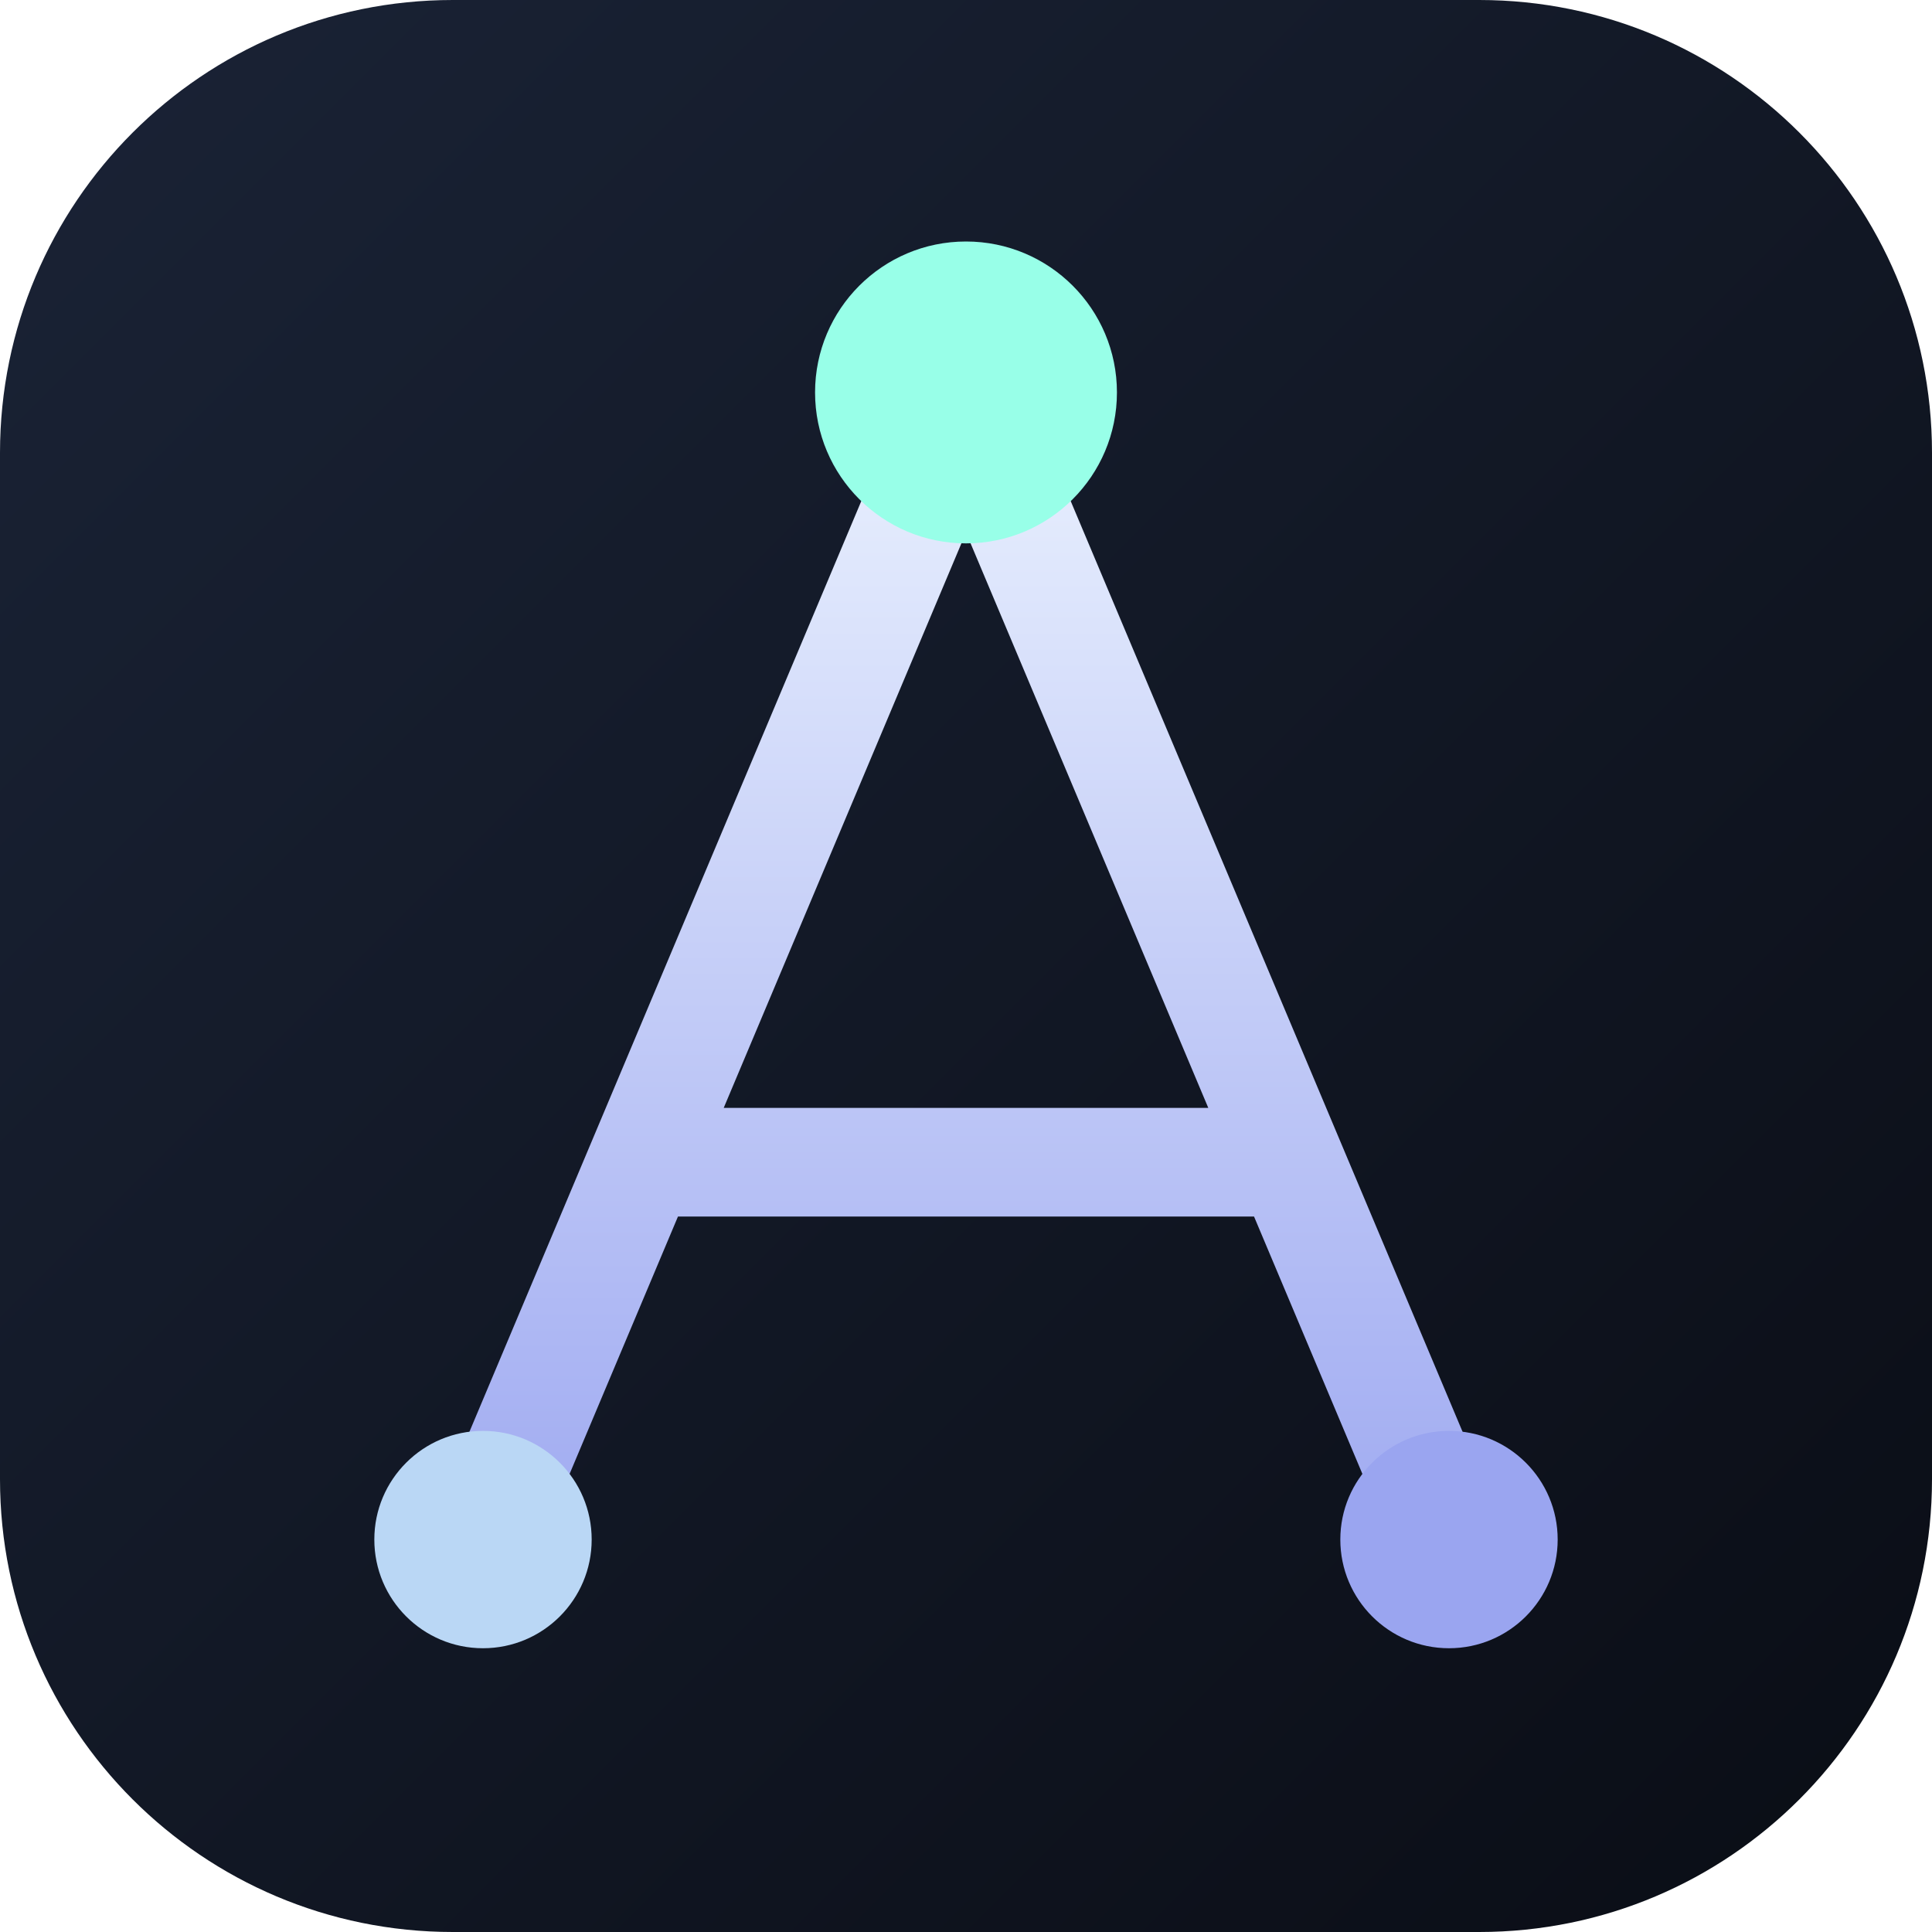
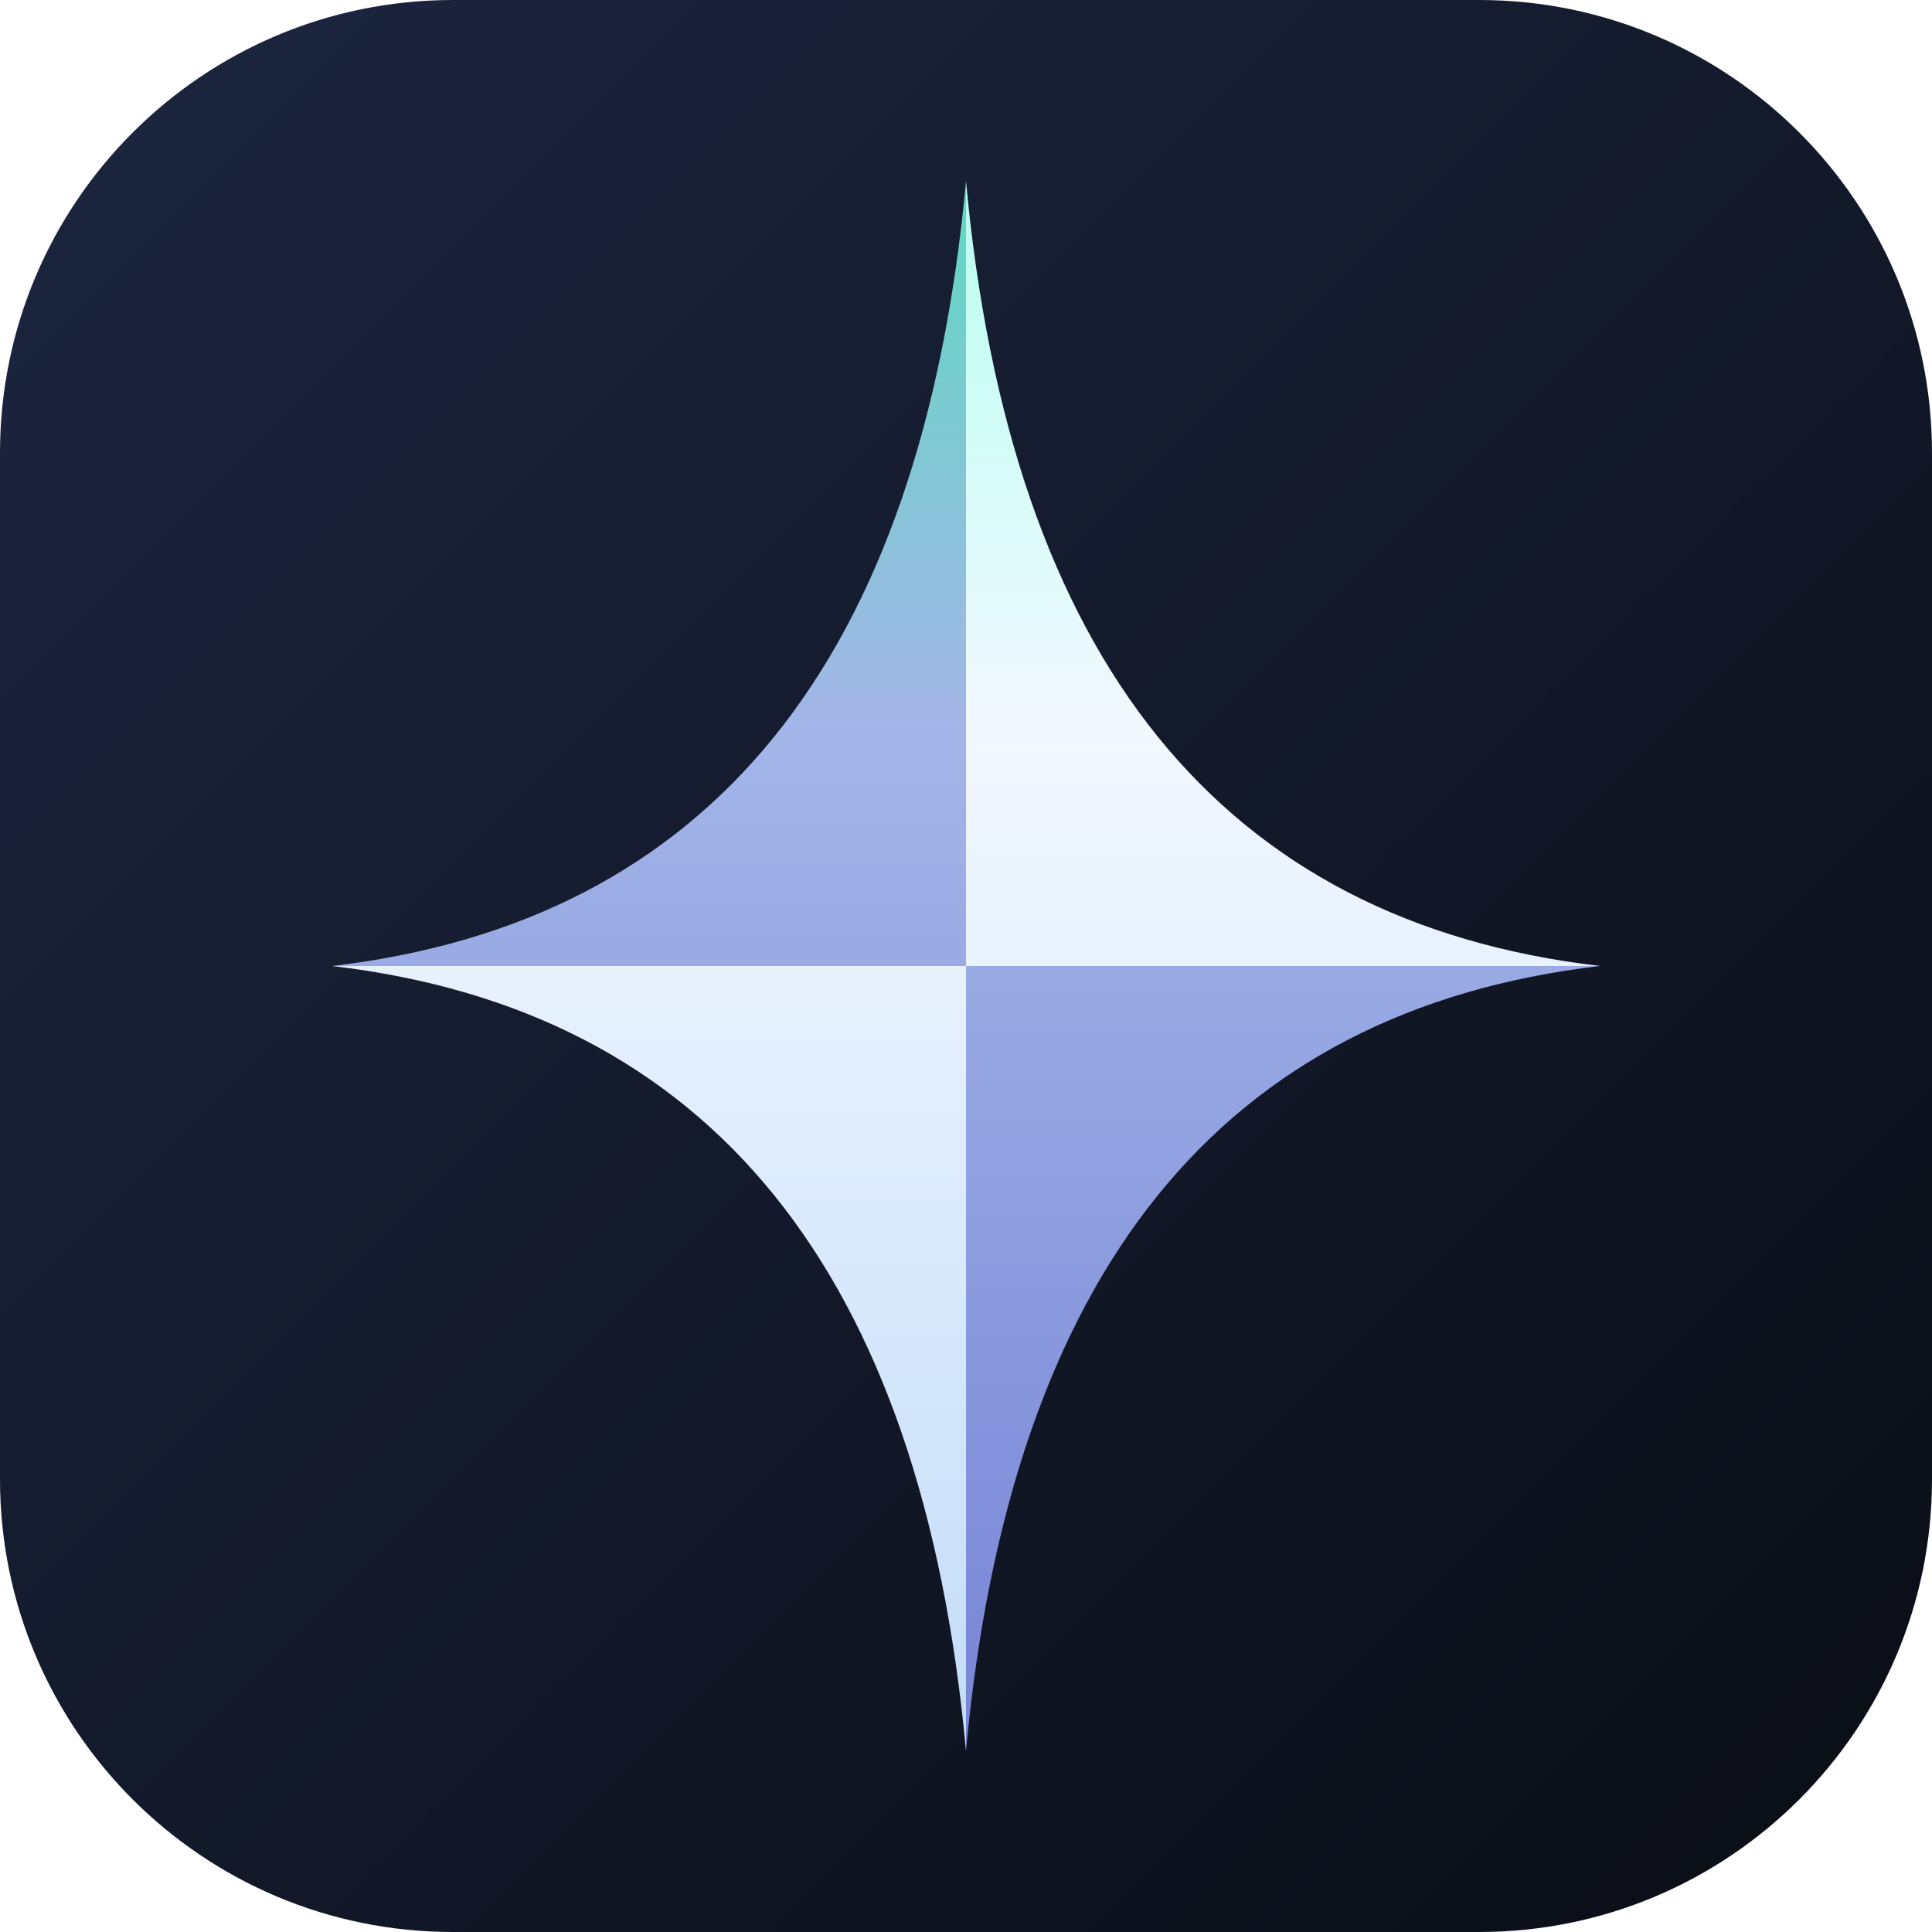
<svg xmlns="http://www.w3.org/2000/svg" viewBox="0 0 64 64" fill="none">
  <defs>
    <linearGradient id="bg" x1="0" y1="0" x2="64" y2="64" gradientUnits="userSpaceOnUse">
-       <stop offset="0" stop-color="#1a2336" />
+       <stop offset="0" stop-color="#1c2640" />
      <stop offset="1" stop-color="#0a0d15" />
    </linearGradient>
-     <linearGradient id="line" x1="32" y1="10" x2="32" y2="54" gradientUnits="userSpaceOnUse">
-       <stop offset="0" stop-color="#f0f7ff" />
-       <stop offset="1" stop-color="#9aa5f0" />
+     <linearGradient id="lit" x1="32" y1="6" x2="32" y2="58" gradientUnits="userSpaceOnUse">
+       <stop offset="0" stop-color="#b8fff0" />
+       <stop offset=".35" stop-color="#f2f8ff" />
+       <stop offset="1" stop-color="#c3dcf8" />
+     </linearGradient>
+     <linearGradient id="shade" x1="32" y1="6" x2="32" y2="58" gradientUnits="userSpaceOnUse">
+       <stop offset="0" stop-color="#5fd9c0" />
+       <stop offset=".35" stop-color="#a3b5e8" />
+       <stop offset="1" stop-color="#7884d6" />
    </linearGradient>
  </defs>
  <rect width="64" height="64" rx="15" fill="url(#bg)" />
-   <g stroke="url(#line)" stroke-width="3.6" stroke-linecap="round">
-     <path d="M32 13L16 51M32 13l16 38M21.5 38.5h21" />
-   </g>
-   <circle cx="32" cy="13" r="5" fill="#98ffe8" />
-   <circle cx="16" cy="51" r="3.6" fill="#bad7f5" />
-   <circle cx="48" cy="51" r="3.6" fill="#9aa5f0" />
+   <path d="M32 6Q34.2 29.8 53 32H32z" fill="url(#lit)" />
+   <path d="M32 6Q29.8 29.8 11 32H32z" fill="url(#shade)" />
+   <path d="M32 58Q29.8 34.2 11 32H32z" fill="url(#lit)" />
+   <path d="M32 58Q34.2 34.2 53 32H32z" fill="url(#shade)" />
</svg>
